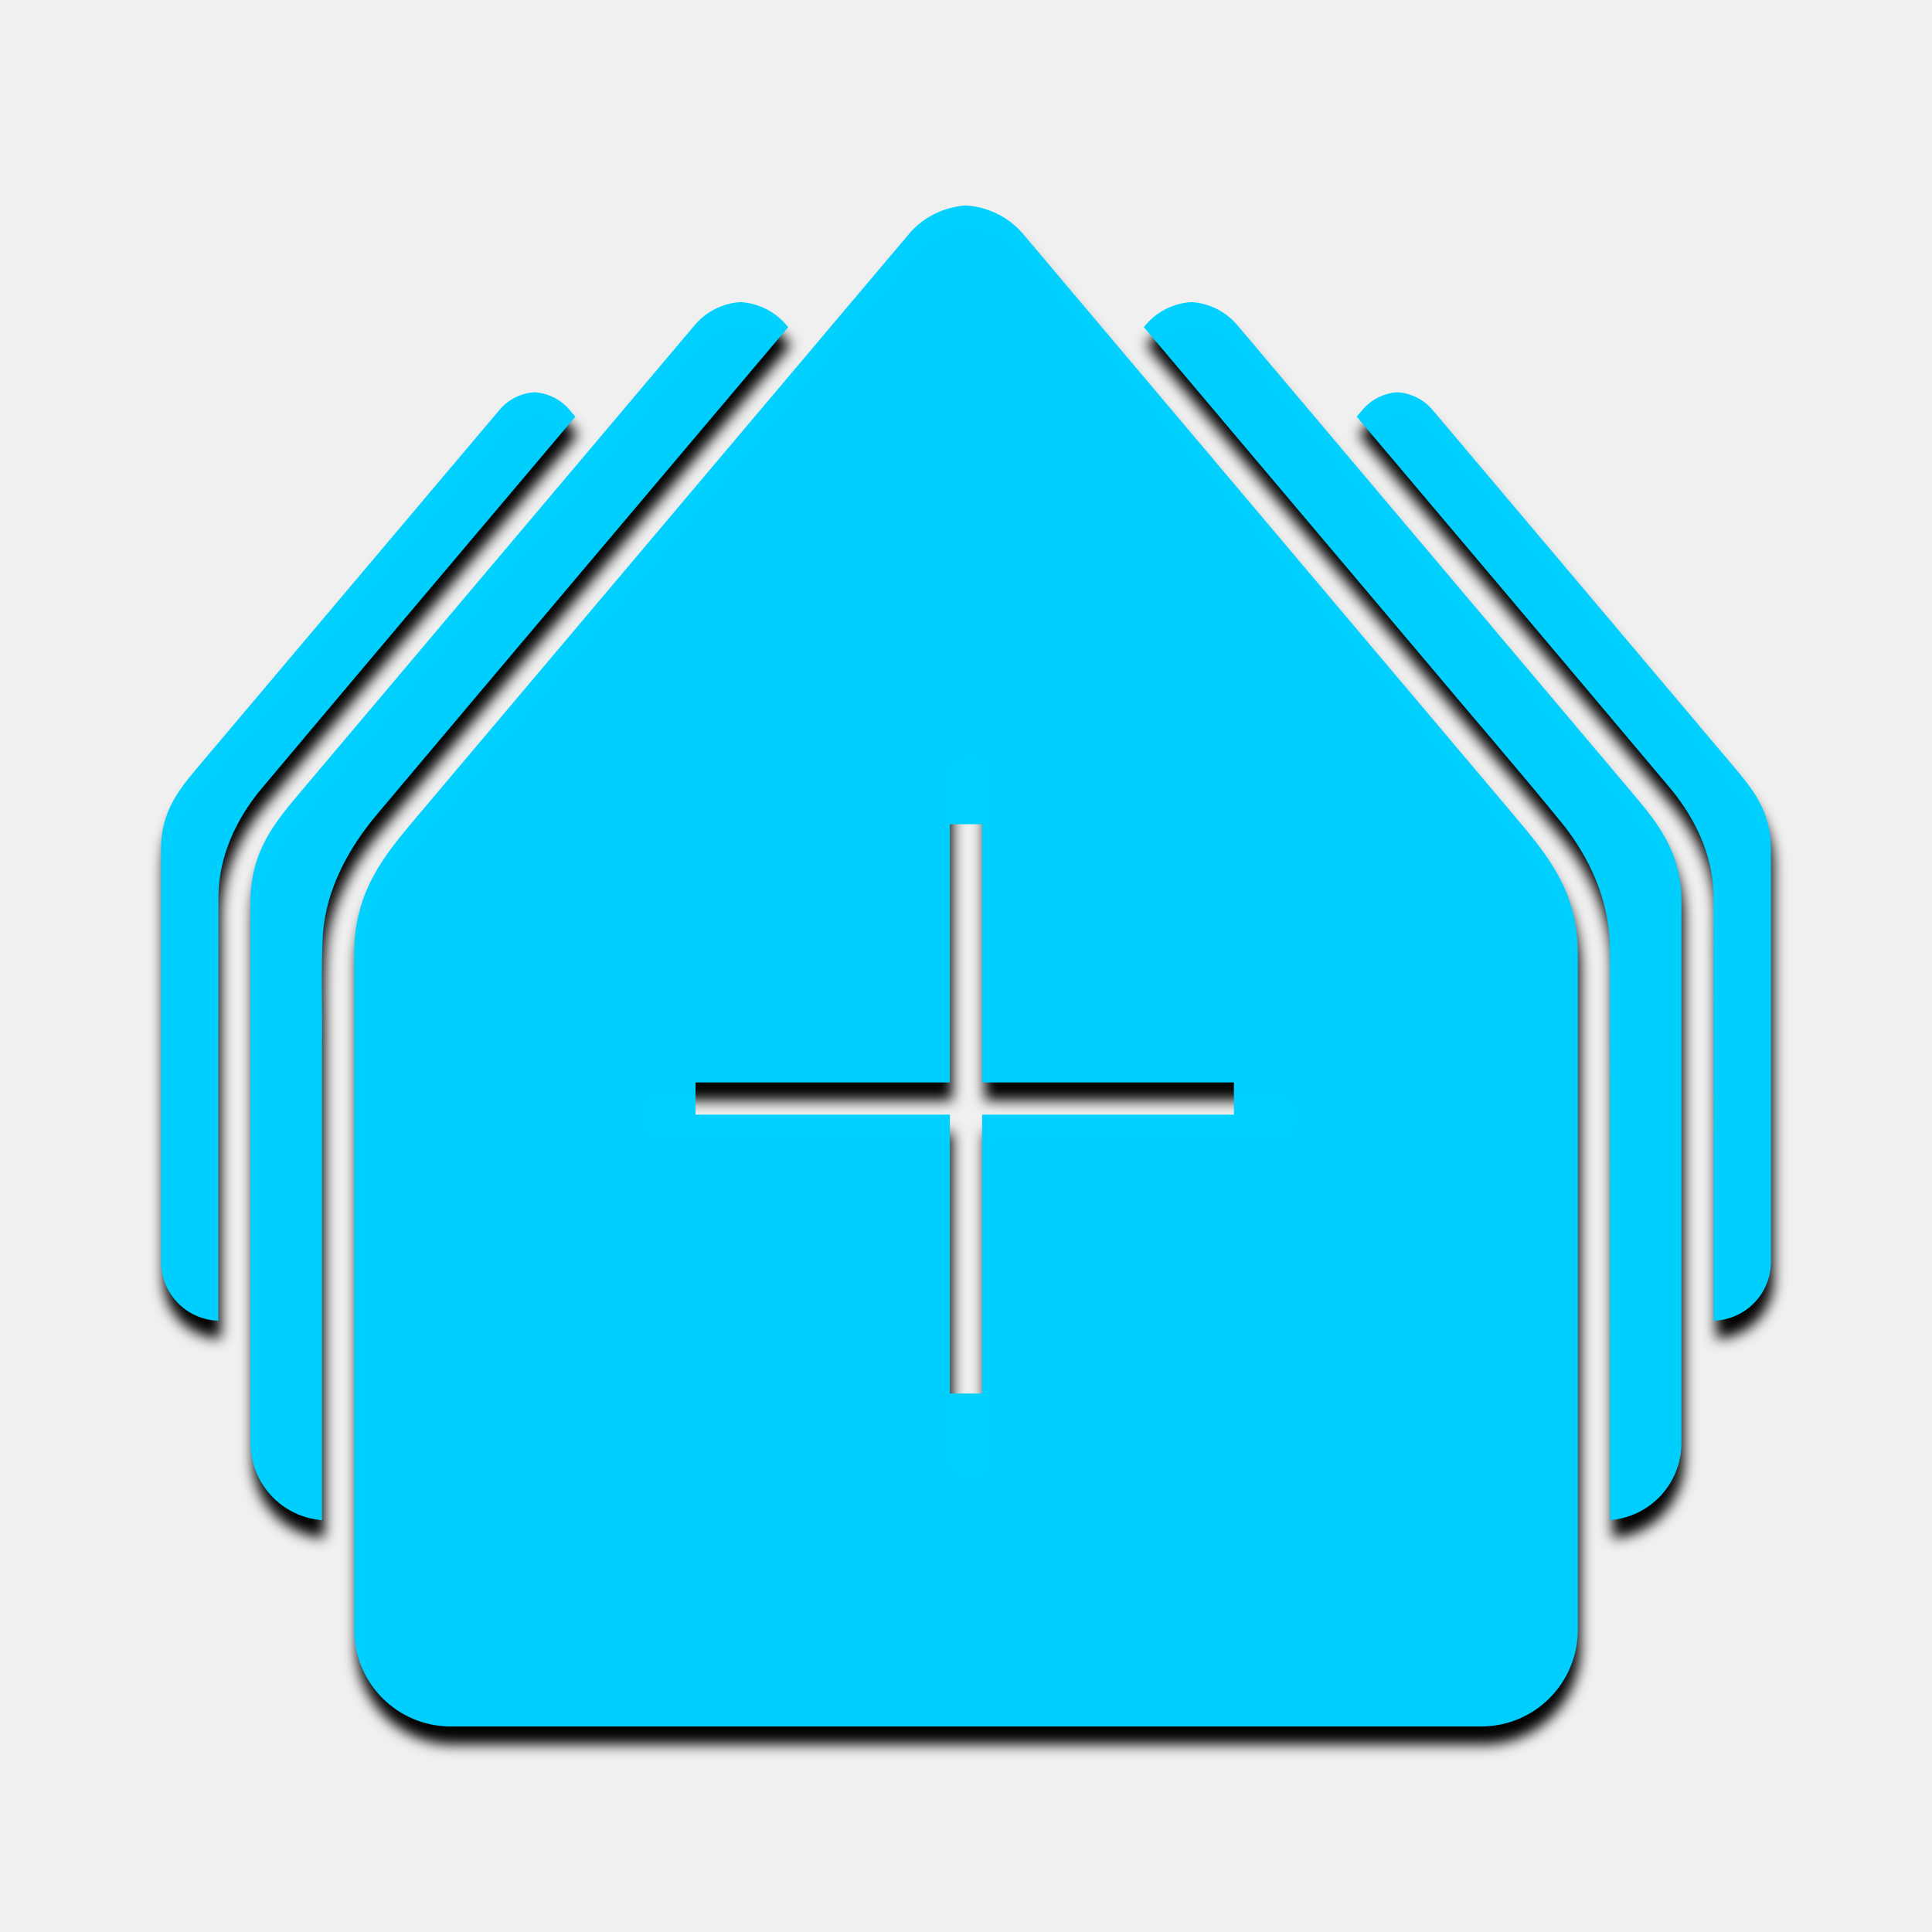
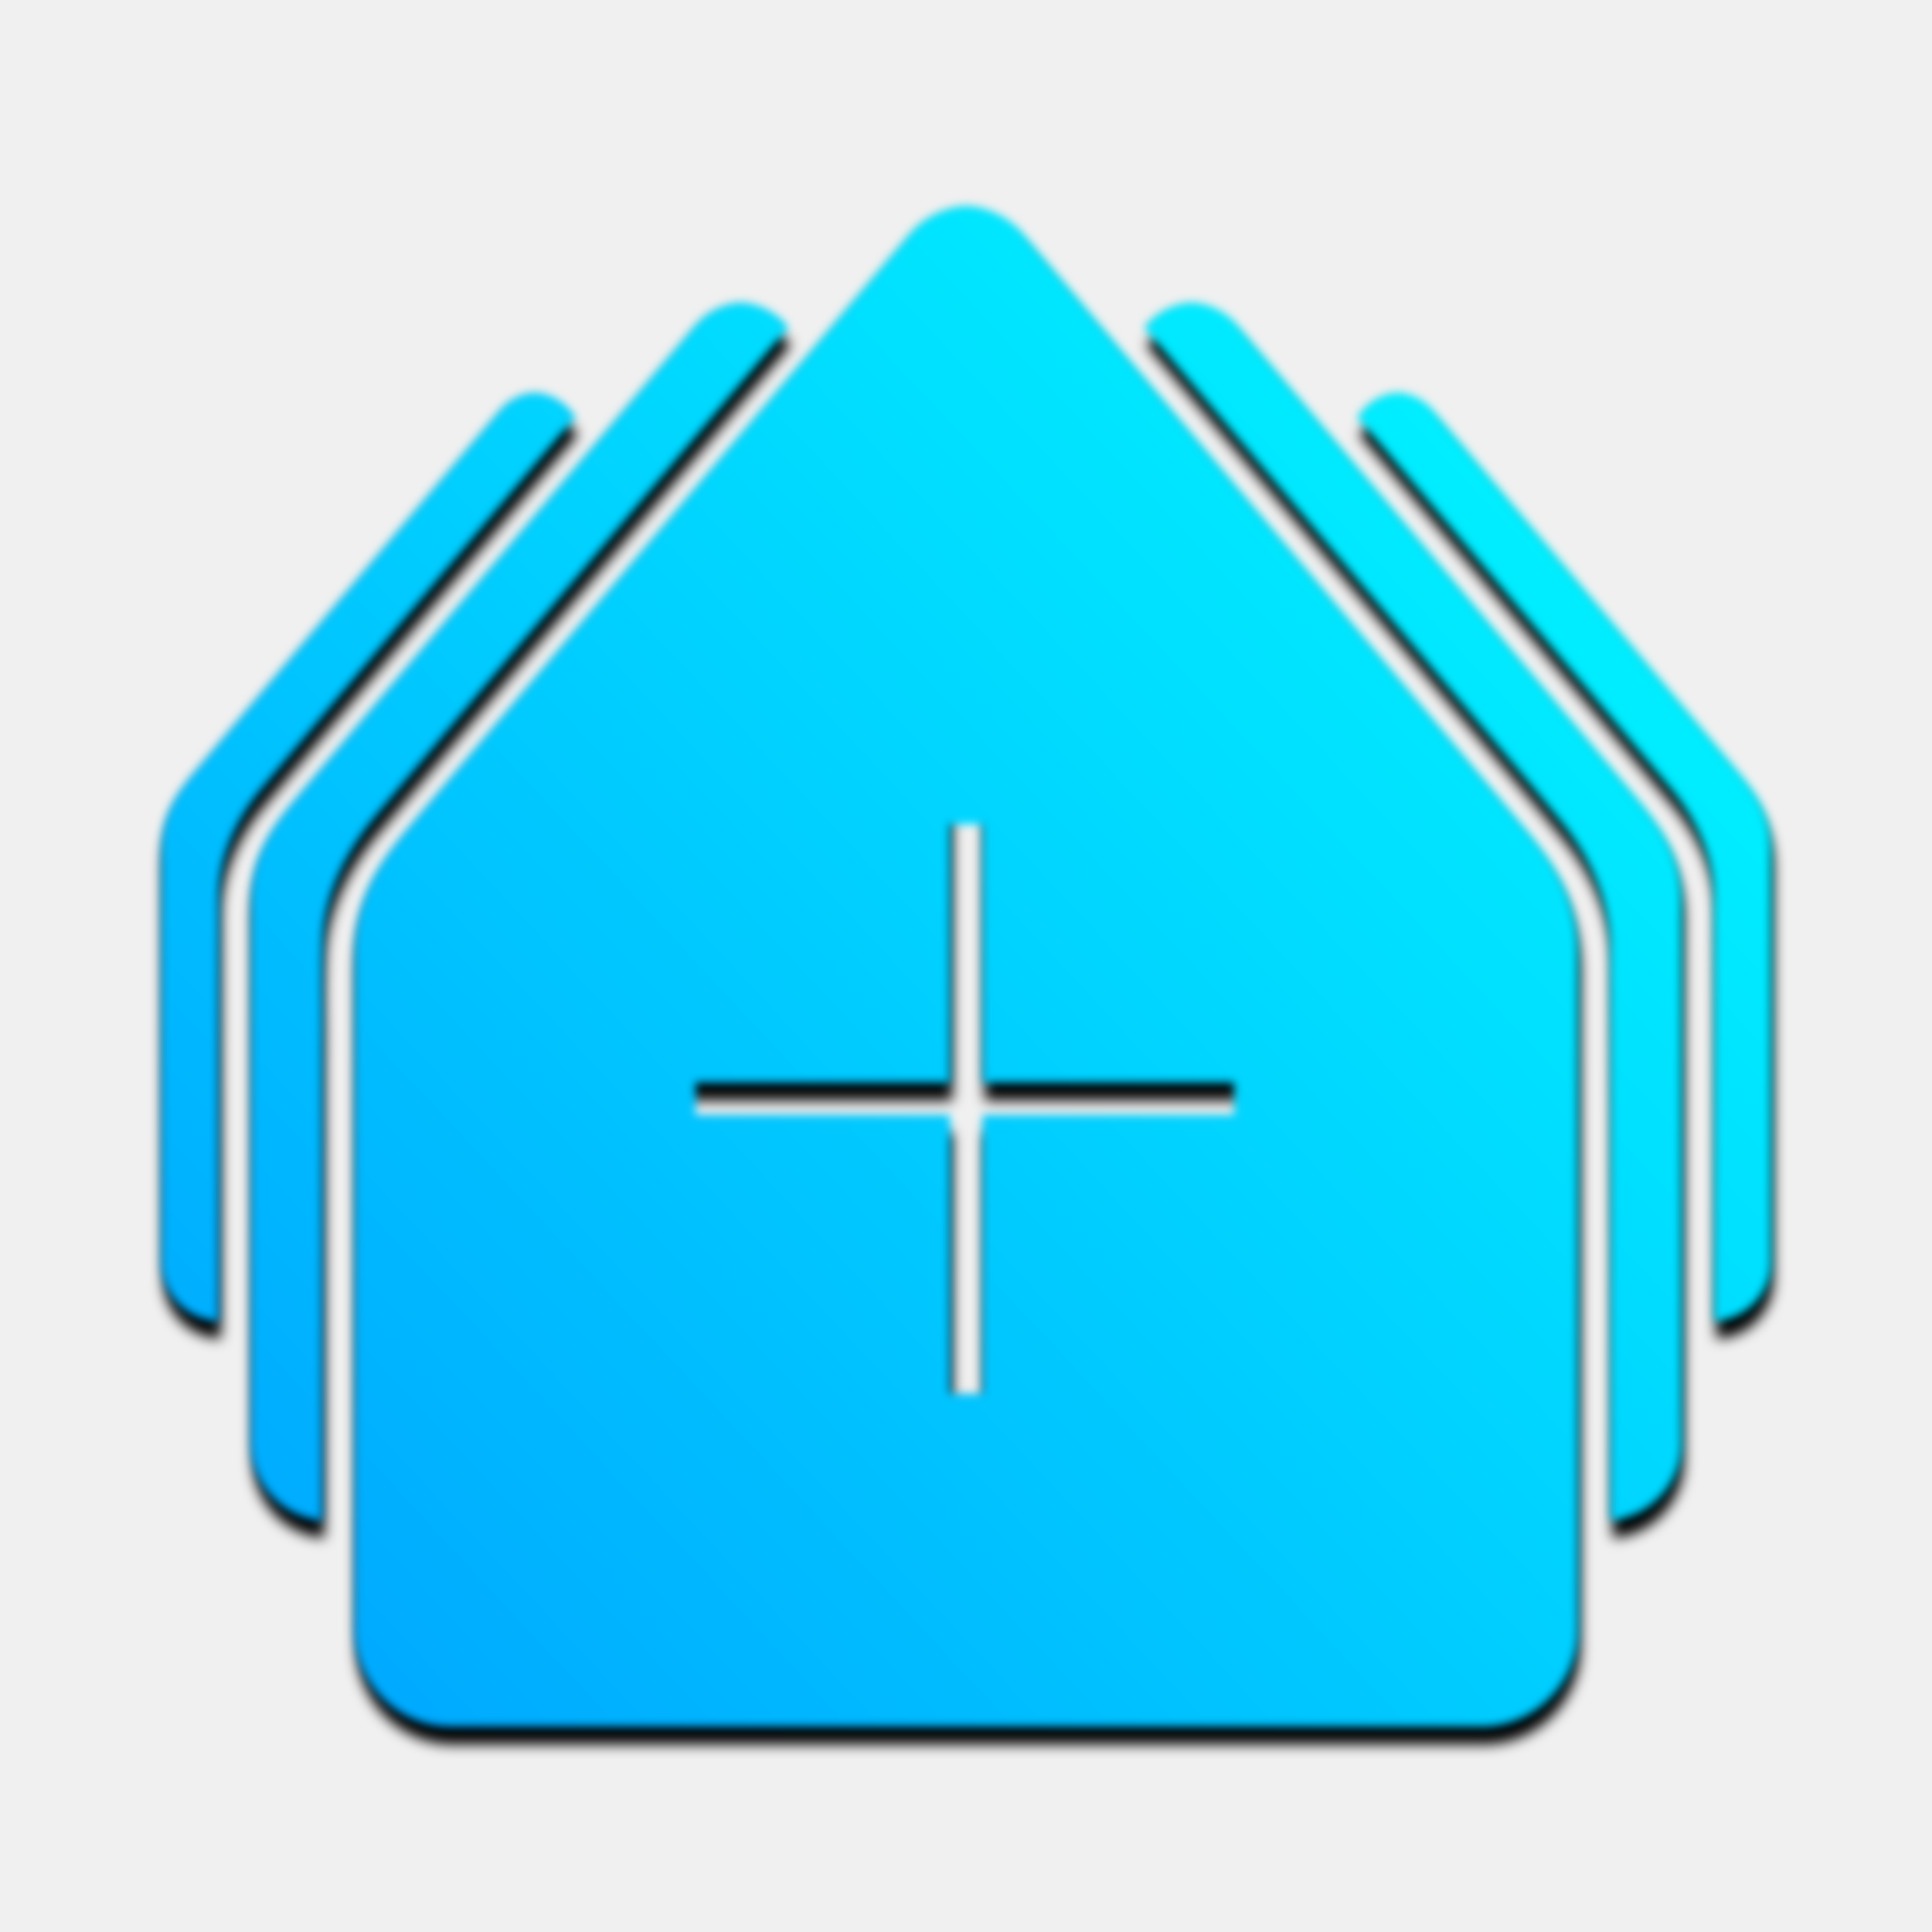
- <svg xmlns="http://www.w3.org/2000/svg" width="1500" height="1500" viewBox="0 0 1500 1500" version="1.1" id="svg989">
+ <svg xmlns="http://www.w3.org/2000/svg" xmlns:xlink="http://www.w3.org/1999/xlink" width="1500" height="1500" viewBox="0 0 1500 1500" version="1.1" id="svg989">
  <defs id="defs983">
+     <linearGradient id="linearGradient1019-6-7">
+       <stop style="stop-color:#00ffff;stop-opacity:1" offset="0" id="stop1570" />
+       <stop style="stop-color:#00a2ff;stop-opacity:1" offset="1" id="stop1572" />
+     </linearGradient>
    <filter style="color-interpolation-filters:sRGB" id="filter10753" x="-0.01" y="-0.01" width="1.019" height="1.02">
      <feGaussianBlur stdDeviation="5" result="blur" id="feGaussianBlur10745" />
      <feComposite in="SourceGraphic" in2="blur" operator="atop" result="composite1" id="feComposite10747" />
      <feComposite in2="composite1" operator="in" result="composite2" id="feComposite10749" />
      <feComposite in2="composite2" operator="in" result="composite3" id="feComposite10751" />
    </filter>
    <filter style="color-interpolation-filters:sRGB;" id="filter14693" x="-0.01" y="-0.01" width="1.019" height="1.02">
      <feGaussianBlur stdDeviation="5 5" result="blur" id="feGaussianBlur14691" />
    </filter>
+     <filter style="color-interpolation-filters:sRGB" id="filter1027" x="-0.007" y="-0.007" width="1.013" height="1.014">
+       <feGaussianBlur stdDeviation="3.418" id="feGaussianBlur1029" />
+     </filter>
+     <linearGradient xlink:href="#linearGradient1019-6-7" id="linearGradient3020" x1="1388.962" y1="-202.876" x2="116.834" y2="984.163" gradientUnits="userSpaceOnUse" spreadMethod="repeat" />
  </defs>
  <g id="layer1" transform="translate(0,364.4583)" style="display:inline">
    <path style="opacity:0.99;fill:#000000;fill-opacity:1;stroke:none;stroke-width:15.261;stroke-linecap:round;stroke-linejoin:miter;stroke-miterlimit:4;stroke-dasharray:none;stroke-opacity:1;filter:url(#filter14693)" d="m 751.999,-190.876 c 0,0 -25.665,2e-5 -44.34,22.143 v 0.002 l -29.736,35.191 -325.922,386 -25.736,30.48 c -25.739,30.481 -49.266,58.344 -49.266,107.019 v 443.941 81.059 a 75,75 0 0 0 75,75 h 358.5 v -0.025 H 1056.749 v 0.025 h 95.25 a 75,75 0 0 0 75,-75 v -81.059 -443.941 c 0,-48.675 -23.526,-76.538 -49.264,-107.019 l -25.736,-30.48 -325.922,-386 -29.713,-35.191 c -18.698,-22.145 -44.365,-22.145 -44.365,-22.145 z m -175,75 c 0,0 -20.557,4.1e-4 -35.516,17.736 v 0.002 l -23.818,28.188 -261.059,309.182 -20.615,24.414 c -20.615,24.415 -39.459,46.733 -39.459,85.721 v 355.592 64.928 a 60.074,60.074 0 0 0 55.486,59.883 c -0.132,-122.6 0.077,-245.208 -0.019,-367.809 0.473,-29.158 -0.953,-58.381 0.713,-87.502 2.661,-34.52 19.694,-66.1 41.625,-92.225 C 400.641,155.827 507.413,29.732 613.927,-96.488 l -1.393,-1.65 c -14.977,-17.738 -35.535,-17.738 -35.535,-17.738 z m 350.002,0 c 0,0 -20.56,6.4e-4 -35.537,17.738 l -1.381,1.637 c 71.789,84.92 143.409,169.991 215.213,254.898 36.412,43.574 73.722,86.413 109.58,130.441 21.306,26.505 35.984,59.12 36.953,93.459 0.364,149.139 0.122,298.288 0.164,447.432 a 60.074,60.074 0 0 0 55.475,-59.844 v -64.928 -355.592 c 0,-38.988 -18.844,-61.306 -39.459,-85.721 l -20.615,-24.414 -261.059,-309.182 -23.82,-28.188 v -0.002 c -14.959,-17.736 -35.514,-17.736 -35.514,-17.736 z m -510.004,70 c 0,0 -15.666,7.8e-4 -27.066,13.518 v 0.002 l -18.152,21.482 -198.957,235.631 -15.711,18.607 c -15.711,18.607 -30.072,35.615 -30.072,65.328 v 271.002 49.482 a 45.783,45.783 0 0 0 44.506,45.738 c -0.083,-110.04 -0.004,-220.085 0.062,-330.123 0.381,-30.703 14.006,-59.746 33.457,-82.99 80.947,-96.432 162.377,-192.532 243.59,-288.74 l -4.574,-5.418 c -11.414,-13.518 -27.082,-13.52 -27.082,-13.52 z m 670.004,0 c 0,0 -15.668,10e-4 -27.082,13.52 l -4.566,5.408 c 80.997,95.862 162.035,191.737 242.809,287.785 19.319,22.938 33.28,51.416 34.148,81.812 0.32,110.744 0.139,221.497 0.148,332.246 a 45.783,45.783 0 0 0 44.504,-45.719 v -49.482 -271.002 c 0,-29.713 -14.363,-46.721 -30.074,-65.328 l -15.709,-18.607 -198.959,-235.631 -18.152,-21.482 v -0.002 c -11.4,-13.517 -27.066,-13.518 -27.066,-13.518 z M 739.499,227.46 h 25 v 262.5 H 1001.999 v 25 H 764.499 v 262.5 h -25 v -262.5 h -237.5 v -25 h 237.5 z" id="path14235" />
-     <path style="opacity:0.99;fill:#00d1ff;fill-opacity:1;stroke:none;stroke-width:15.261;stroke-linecap:round;stroke-linejoin:miter;stroke-miterlimit:4;stroke-dasharray:none;stroke-opacity:1" d="m 749.999,-204.876 c 0,0 -25.665,2e-5 -44.34,22.143 v 0.002 l -29.736,35.191 -325.922,386 -25.736,30.48 c -25.739,30.481 -49.266,58.344 -49.266,107.019 v 443.941 81.059 c 0,41.421 33.579,75 75,75 h 358.5 v -0.025 H 1054.749 v 0.025 h 95.25 c 41.421,0 75,-33.579 75,-75 v -81.059 -443.941 c 0,-48.675 -23.526,-76.538 -49.264,-107.019 l -25.736,-30.48 -325.922,-386 -29.713,-35.191 c -18.698,-22.145 -44.365,-22.145 -44.365,-22.145 z m -175,75 c 0,0 -20.557,4.1e-4 -35.516,17.736 v 0.002 l -23.818,28.188 -261.059,309.182 -20.615,24.414 c -20.615,24.415 -39.459,46.733 -39.459,85.721 v 355.592 64.928 c 0.008,31.392 24.186,57.486 55.486,59.883 -0.132,-122.6 0.077,-245.208 -0.019,-367.809 0.473,-29.158 -0.953,-58.381 0.713,-87.502 2.661,-34.52 19.694,-66.1 41.625,-92.225 106.304,-126.406 213.076,-252.501 319.59,-378.721 l -1.393,-1.65 c -14.977,-17.738 -35.535,-17.738 -35.535,-17.738 z m 350.002,0 c 0,0 -20.56,6.4e-4 -35.537,17.738 l -1.381,1.637 c 71.789,84.92 143.409,169.991 215.213,254.898 36.412,43.574 73.722,86.413 109.58,130.441 21.306,26.505 35.984,59.12 36.953,93.459 0.364,149.139 0.122,298.288 0.164,447.432 31.281,-2.402 55.447,-28.47 55.475,-59.844 v -64.928 -355.592 c 0,-38.988 -18.844,-61.306 -39.459,-85.721 l -20.615,-24.414 -261.059,-309.182 -23.82,-28.188 v -0.002 c -14.959,-17.736 -35.514,-17.736 -35.514,-17.736 z m -510.004,70 c 0,0 -15.666,7.8e-4 -27.066,13.518 v 0.002 l -18.152,21.482 -198.957,235.631 -15.711,18.607 c -15.711,18.607 -30.072,35.615 -30.072,65.328 v 271.002 49.482 c 0.015,24.777 19.738,45.047 44.506,45.738 -0.083,-110.04 -0.004,-220.085 0.062,-330.123 0.381,-30.703 14.006,-59.746 33.457,-82.99 80.947,-96.432 162.377,-192.532 243.59,-288.74 l -4.574,-5.418 c -11.414,-13.518 -27.082,-13.52 -27.082,-13.52 z m 670.004,0 c 0,0 -15.668,10e-4 -27.082,13.52 l -4.566,5.408 c 80.997,95.862 162.035,191.737 242.809,287.785 19.319,22.938 33.28,51.416 34.148,81.812 0.32,110.744 0.139,221.497 0.148,332.246 24.759,-0.692 44.479,-20.95 44.504,-45.719 v -49.482 -271.002 c 0,-29.713 -14.363,-46.721 -30.074,-65.328 l -15.709,-18.607 -198.959,-235.631 -18.152,-21.482 v -0.002 c -11.4,-13.517 -27.066,-13.518 -27.066,-13.518 z M 737.499,275.46 h 25 v 200.5 h 195.5 v 25 h -195.5 v 216.5 h -25 v -216.5 h -197.5 v -25 h 197.5 z" id="path2018" />
+     <path style="opacity:1;fill:url(#linearGradient3020);fill-opacity:1;stroke:none;stroke-width:15.261;stroke-linecap:round;stroke-linejoin:miter;stroke-miterlimit:4;stroke-dasharray:none;stroke-opacity:1;filter:url(#filter1027)" d="m 749.999,-204.876 c 0,0 -25.665,2e-5 -44.34,22.143 v 0.002 l -29.736,35.191 -325.922,386 -25.736,30.48 c -25.739,30.481 -49.266,58.344 -49.266,107.019 v 443.941 81.059 c 0,41.421 33.579,75 75,75 h 358.5 v -0.025 H 1054.749 v 0.025 h 95.25 c 41.421,0 75,-33.579 75,-75 v -81.059 -443.941 c 0,-48.675 -23.526,-76.538 -49.264,-107.019 l -25.736,-30.48 -325.922,-386 -29.713,-35.191 c -18.698,-22.145 -44.365,-22.145 -44.365,-22.145 z m -175,75 c 0,0 -20.557,4.1e-4 -35.516,17.736 v 0.002 l -23.818,28.188 -261.059,309.182 -20.615,24.414 c -20.615,24.415 -39.459,46.733 -39.459,85.721 v 355.592 64.928 c 0.008,31.392 24.186,57.486 55.486,59.883 -0.132,-122.6 0.077,-245.208 -0.019,-367.809 0.473,-29.158 -0.953,-58.381 0.713,-87.502 2.661,-34.52 19.694,-66.1 41.625,-92.225 106.304,-126.406 213.076,-252.501 319.59,-378.721 l -1.393,-1.65 c -14.977,-17.738 -35.535,-17.738 -35.535,-17.738 z m 350.002,0 c 0,0 -20.56,6.4e-4 -35.537,17.738 l -1.381,1.637 c 71.789,84.92 143.409,169.991 215.213,254.898 36.412,43.574 73.722,86.413 109.58,130.441 21.306,26.505 35.984,59.12 36.953,93.459 0.364,149.139 0.122,298.288 0.164,447.432 31.281,-2.402 55.447,-28.47 55.475,-59.844 v -64.928 -355.592 c 0,-38.988 -18.844,-61.306 -39.459,-85.721 l -20.615,-24.414 -261.059,-309.182 -23.82,-28.188 v -0.002 c -14.959,-17.736 -35.514,-17.736 -35.514,-17.736 z m -510.004,70 c 0,0 -15.666,7.8e-4 -27.066,13.518 v 0.002 l -18.152,21.482 -198.957,235.631 -15.711,18.607 c -15.711,18.607 -30.072,35.615 -30.072,65.328 v 271.002 49.482 c 0.015,24.777 19.738,45.047 44.506,45.738 -0.083,-110.04 -0.004,-220.085 0.062,-330.123 0.381,-30.703 14.006,-59.746 33.457,-82.99 80.947,-96.432 162.377,-192.532 243.59,-288.74 l -4.574,-5.418 c -11.414,-13.518 -27.082,-13.52 -27.082,-13.52 z m 670.004,0 c 0,0 -15.668,10e-4 -27.082,13.52 l -4.566,5.408 c 80.997,95.862 162.035,191.737 242.809,287.785 19.319,22.938 33.28,51.416 34.148,81.812 0.32,110.744 0.139,221.497 0.148,332.246 24.759,-0.692 44.479,-20.95 44.504,-45.719 v -49.482 -271.002 c 0,-29.713 -14.363,-46.721 -30.074,-65.328 l -15.709,-18.607 -198.959,-235.631 -18.152,-21.482 v -0.002 c -11.4,-13.517 -27.066,-13.518 -27.066,-13.518 z M 737.499,275.46 h 25 v 200.5 h 195.5 v 25 h -195.5 v 216.5 h -25 v -216.5 h -197.5 v -25 h 197.5 z" id="path2018" />
    <rect style="opacity:0.99;fill:#20989f;fill-opacity:1;stroke:none;stroke-width:25;stroke-linecap:round;stroke-linejoin:miter;stroke-miterlimit:4;stroke-dasharray:none;stroke-opacity:1" id="rect1992" height="100" x="994" y="260.041" width="0" />
  </g>
  <g id="layer2" style="display:none">
    <flowRoot transform="matrix(2.855237,0,0,2.855237,-521.8264,-3103.593)" style="font-style:normal;font-variant:normal;font-weight:normal;font-stretch:normal;font-size:32.688px;line-height:1.25;font-family:Nunito;-inkscape-font-specification:Nunito;letter-spacing:14.009px;word-spacing:0px;fill:#5b5b5b;fill-opacity:0.992;stroke:none" id="flowRoot2114" xml:space="preserve">
      <flowRegion style="font-style:normal;font-variant:normal;font-weight:normal;font-stretch:normal;font-size:32.688px;font-family:Nunito;-inkscape-font-specification:Nunito;letter-spacing:14.009px;fill:#5b5b5b;fill-opacity:0.992" id="flowRegion2110">
        <rect style="font-style:normal;font-variant:normal;font-weight:normal;font-stretch:normal;font-size:32.688px;font-family:Nunito;-inkscape-font-specification:Nunito;letter-spacing:14.009px;fill:#5b5b5b;fill-opacity:0.992" y="1824.499" x="475.176" height="189.011" width="1583.919" id="rect2108" />
      </flowRegion>
      <flowPara style="font-style:normal;font-variant:normal;font-weight:normal;font-stretch:normal;font-size:32.688px;font-family:Nunito;-inkscape-font-specification:Nunito;letter-spacing:14.009px;fill:#5b5b5b;fill-opacity:0.992" id="flowPara2112">VENEZUELA</flowPara>
    </flowRoot>
    <g aria-label="IGLESIASANA" transform="matrix(5.157596,0,0,5.157596,-1949.054,-7527.747)" id="flowRoot2096" style="font-weight:bold;font-size:37.485px;line-height:1.25;font-family:Nunito;-inkscape-font-specification:'Nunito Bold';letter-spacing:4.098px;word-spacing:0px;fill:#5b5b5b;fill-opacity:1">
      <path d="m 480.461,1857.27 q -2.399,0 -2.399,-2.474 v -22.079 q 0,-2.474 2.399,-2.474 2.399,0 2.399,2.474 v 22.079 q 0,2.474 -2.399,2.474 z" id="path11381" style="fill:#5b5b5b;fill-opacity:1" />
      <path d="m 505.438,1857.345 q -4.386,0 -7.422,-1.649 -2.999,-1.649 -4.573,-4.686 -1.574,-3.036 -1.574,-7.197 0,-4.198 1.612,-7.235 1.612,-3.074 4.648,-4.723 3.036,-1.687 7.272,-1.687 2.099,0 4.198,0.525 2.137,0.487 4.011,1.687 0.825,0.487 0.937,1.312 0.15,0.787 -0.225,1.499 -0.375,0.712 -1.125,1.012 -0.75,0.262 -1.649,-0.262 -1.424,-0.825 -2.886,-1.2 -1.462,-0.375 -3.261,-0.375 -4.198,0 -6.372,2.437 -2.137,2.437 -2.137,7.01 0,4.611 2.212,7.01 2.212,2.399 6.56,2.399 1.237,0 2.511,-0.187 1.312,-0.225 2.586,-0.637 v -6.148 h -4.123 q -1.949,0 -1.949,-1.799 0,-1.762 1.949,-1.762 h 6.185 q 1.949,0 1.949,1.949 v 9.109 q 0,1.724 -1.349,2.212 -1.649,0.6 -3.786,1.012 -2.137,0.375 -4.198,0.375 z" id="path11378" style="fill:#5b5b5b;fill-opacity:1" />
      <path d="m 526.854,1856.97 q -2.437,0 -2.437,-2.474 v -21.629 q 0,-2.437 2.399,-2.437 2.399,0 2.399,2.437 v 20.017 h 10.871 q 2.099,0 2.099,2.024 0,2.062 -2.099,2.062 z" id="path11375" style="fill:#5b5b5b;fill-opacity:1" />
      <path d="m 552.131,1856.97 q -2.549,0 -2.549,-2.549 v -21.329 q 0,-2.549 2.549,-2.549 h 13.382 q 1.949,0 1.949,1.874 0,1.949 -1.949,1.949 h -11.321 v 7.272 h 10.496 q 1.949,0 1.949,1.912 0,1.912 -1.949,1.912 h -10.496 v 7.684 h 11.321 q 1.949,0 1.949,1.912 0,1.912 -1.949,1.912 z" id="path11372" style="fill:#5b5b5b;fill-opacity:1" />
      <path d="m 584.792,1857.345 q -2.512,0 -4.911,-0.562 -2.362,-0.562 -4.123,-1.687 -0.862,-0.562 -1.05,-1.387 -0.187,-0.825 0.112,-1.537 0.337,-0.75 1.012,-1.012 0.712,-0.3 1.612,0.262 1.649,0.975 3.486,1.424 1.837,0.45 3.861,0.45 2.961,0 4.311,-0.975 1.349,-1.012 1.349,-2.587 0,-1.312 -0.975,-2.062 -0.937,-0.75 -3.261,-1.237 l -4.123,-0.862 q -7.047,-1.499 -7.047,-7.235 0,-2.474 1.312,-4.311 1.312,-1.837 3.636,-2.849 2.324,-1.012 5.36,-1.012 2.249,0 4.273,0.562 2.024,0.562 3.636,1.649 0.75,0.525 0.9,1.312 0.15,0.75 -0.187,1.424 -0.337,0.637 -1.087,0.9 -0.712,0.225 -1.687,-0.337 -1.387,-0.787 -2.811,-1.125 -1.424,-0.337 -3.074,-0.337 -2.586,0 -4.048,1.087 -1.462,1.087 -1.462,2.849 0,1.349 0.9,2.174 0.9,0.787 3.074,1.237 l 4.086,0.862 q 3.711,0.787 5.51,2.474 1.837,1.687 1.837,4.498 0,2.361 -1.274,4.161 -1.274,1.799 -3.636,2.811 -2.324,0.975 -5.51,0.975 z" id="path11369" style="fill:#5b5b5b;fill-opacity:1" />
      <path d="m 605.833,1857.27 q -2.399,0 -2.399,-2.474 v -22.079 q 0,-2.474 2.399,-2.474 2.399,0 2.399,2.474 v 22.079 q 0,2.474 -2.399,2.474 z" id="path11366" style="fill:#5b5b5b;fill-opacity:1" />
      <path d="m 618.365,1857.27 q -1.312,0 -1.874,-0.9 -0.562,-0.9 0.037,-2.174 l 9.896,-21.929 q 0.487,-1.087 1.162,-1.537 0.712,-0.487 1.612,-0.487 0.862,0 1.537,0.487 0.712,0.45 1.2,1.537 l 9.934,21.929 q 0.6,1.312 0.075,2.212 -0.525,0.862 -1.799,0.862 -1.05,0 -1.649,-0.487 -0.562,-0.525 -1.012,-1.574 l -1.874,-4.348 h -12.895 l -1.837,4.348 q -0.487,1.087 -1.012,1.574 -0.525,0.487 -1.499,0.487 z m 10.758,-21.517 -4.761,11.283 h 9.596 l -4.761,-11.283 z" id="path11363" style="fill:#5b5b5b;fill-opacity:1" />
      <path d="m 658.898,1857.345 q -2.512,0 -4.911,-0.562 -2.362,-0.562 -4.123,-1.687 -0.862,-0.562 -1.05,-1.387 -0.187,-0.825 0.112,-1.537 0.337,-0.75 1.012,-1.012 0.712,-0.3 1.612,0.262 1.649,0.975 3.486,1.424 1.837,0.45 3.861,0.45 2.961,0 4.311,-0.975 1.349,-1.012 1.349,-2.587 0,-1.312 -0.975,-2.062 -0.937,-0.75 -3.261,-1.237 l -4.123,-0.862 q -7.047,-1.499 -7.047,-7.235 0,-2.474 1.312,-4.311 1.312,-1.837 3.636,-2.849 2.324,-1.012 5.36,-1.012 2.249,0 4.273,0.562 2.024,0.562 3.636,1.649 0.75,0.525 0.9,1.312 0.15,0.75 -0.187,1.424 -0.337,0.637 -1.087,0.9 -0.712,0.225 -1.687,-0.337 -1.387,-0.787 -2.811,-1.125 -1.424,-0.337 -3.074,-0.337 -2.586,0 -4.048,1.087 -1.462,1.087 -1.462,2.849 0,1.349 0.9,2.174 0.9,0.787 3.074,1.237 l 4.086,0.862 q 3.711,0.787 5.51,2.474 1.837,1.687 1.837,4.498 0,2.361 -1.274,4.161 -1.274,1.799 -3.636,2.811 -2.324,0.975 -5.51,0.975 z" id="path11360" style="fill:#5b5b5b;fill-opacity:1" />
      <path d="m 677.615,1857.27 q -1.312,0 -1.874,-0.9 -0.562,-0.9 0.037,-2.174 l 9.896,-21.929 q 0.487,-1.087 1.162,-1.537 0.712,-0.487 1.612,-0.487 0.862,0 1.537,0.487 0.712,0.45 1.2,1.537 l 9.934,21.929 q 0.6,1.312 0.075,2.212 -0.525,0.862 -1.799,0.862 -1.05,0 -1.649,-0.487 -0.562,-0.525 -1.012,-1.574 l -1.874,-4.348 h -12.895 l -1.837,4.348 q -0.487,1.087 -1.012,1.574 -0.525,0.487 -1.499,0.487 z m 10.758,-21.517 -4.761,11.283 h 9.596 l -4.761,-11.283 z" id="path11357" style="fill:#5b5b5b;fill-opacity:1" />
      <path d="m 711.589,1857.27 q -2.249,0 -2.249,-2.324 v -22.304 q 0,-1.162 0.562,-1.762 0.6,-0.637 1.537,-0.637 0.862,0 1.274,0.337 0.45,0.3 1.05,1.05 l 13.382,17.356 v -16.456 q 0,-2.287 2.249,-2.287 2.212,0 2.212,2.287 v 22.491 q 0,1.05 -0.525,1.649 -0.525,0.6 -1.424,0.6 -0.862,0 -1.387,-0.337 -0.487,-0.337 -1.087,-1.087 l -13.382,-17.393 v 16.494 q 0,2.324 -2.212,2.324 z" id="path11354" style="fill:#5b5b5b;fill-opacity:1" />
      <path d="m 741.739,1857.27 q -1.312,0 -1.874,-0.9 -0.562,-0.9 0.037,-2.174 l 9.896,-21.929 q 0.487,-1.087 1.162,-1.537 0.712,-0.487 1.612,-0.487 0.862,0 1.537,0.487 0.712,0.45 1.2,1.537 l 9.934,21.929 q 0.6,1.312 0.075,2.212 -0.525,0.862 -1.799,0.862 -1.05,0 -1.649,-0.487 -0.562,-0.525 -1.012,-1.574 l -1.874,-4.348 h -12.895 l -1.837,4.348 q -0.487,1.087 -1.012,1.574 -0.525,0.487 -1.499,0.487 z m 10.758,-21.517 -4.761,11.283 h 9.596 l -4.761,-11.283 z" id="path11351" style="fill:#5b5b5b;fill-opacity:1" />
    </g>
    <flowRoot xml:space="preserve" id="flowRoot1017" style="font-style:normal;font-variant:normal;font-weight:bold;font-stretch:normal;font-size:37.485px;line-height:1.25;font-family:Nunito;-inkscape-font-specification:'Nunito Bold';letter-spacing:4.098px;word-spacing:0px;fill:#ffffff;fill-opacity:1;stroke:none" transform="matrix(5.157596,0,0,5.157596,-1957.054,-7535.747)">
      <flowRegion id="flowRegion1013" style="font-style:normal;font-variant:normal;font-weight:bold;font-stretch:normal;font-size:37.485px;font-family:Nunito;-inkscape-font-specification:'Nunito Bold';letter-spacing:4.098px;fill:#ffffff;fill-opacity:1">
        <rect id="rect1011" width="1583.919" height="189.011" x="475.176" y="1824.499" style="font-style:normal;font-variant:normal;font-weight:bold;font-stretch:normal;font-size:37.485px;font-family:Nunito;-inkscape-font-specification:'Nunito Bold';letter-spacing:4.098px;fill:#ffffff;fill-opacity:1" />
      </flowRegion>
      <flowPara id="flowPara1015" style="font-style:normal;font-variant:normal;font-weight:bold;font-stretch:normal;font-size:37.485px;font-family:Nunito;-inkscape-font-specification:'Nunito Bold';letter-spacing:4.098px;fill:#ffffff;fill-opacity:1">IGLESIASANA</flowPara>
    </flowRoot>
    <flowRoot transform="matrix(2.855237,0,0,2.855237,-527.8264,-3109.593)" style="font-style:normal;font-variant:normal;font-weight:normal;font-stretch:normal;font-size:32.688px;line-height:1.25;font-family:Nunito;-inkscape-font-specification:Nunito;letter-spacing:14.009px;word-spacing:0px;fill:#ffffff;fill-opacity:1;stroke:none" id="flowRoot1025" xml:space="preserve">
      <flowRegion style="font-style:normal;font-variant:normal;font-weight:normal;font-stretch:normal;font-size:32.688px;font-family:Nunito;-inkscape-font-specification:Nunito;letter-spacing:14.009px;fill:#ffffff;fill-opacity:1" id="flowRegion1021">
        <rect style="font-style:normal;font-variant:normal;font-weight:normal;font-stretch:normal;font-size:32.688px;font-family:Nunito;-inkscape-font-specification:Nunito;letter-spacing:14.009px;fill:#ffffff;fill-opacity:1" y="1824.499" x="475.176" height="189.011" width="1583.919" id="rect1019" />
      </flowRegion>
      <flowPara style="font-style:normal;font-variant:normal;font-weight:normal;font-stretch:normal;font-size:32.688px;font-family:Nunito;-inkscape-font-specification:Nunito;letter-spacing:14.009px;fill:#ffffff;fill-opacity:1" id="flowPara1023">VENEZUELA</flowPara>
    </flowRoot>
  </g>
</svg>
